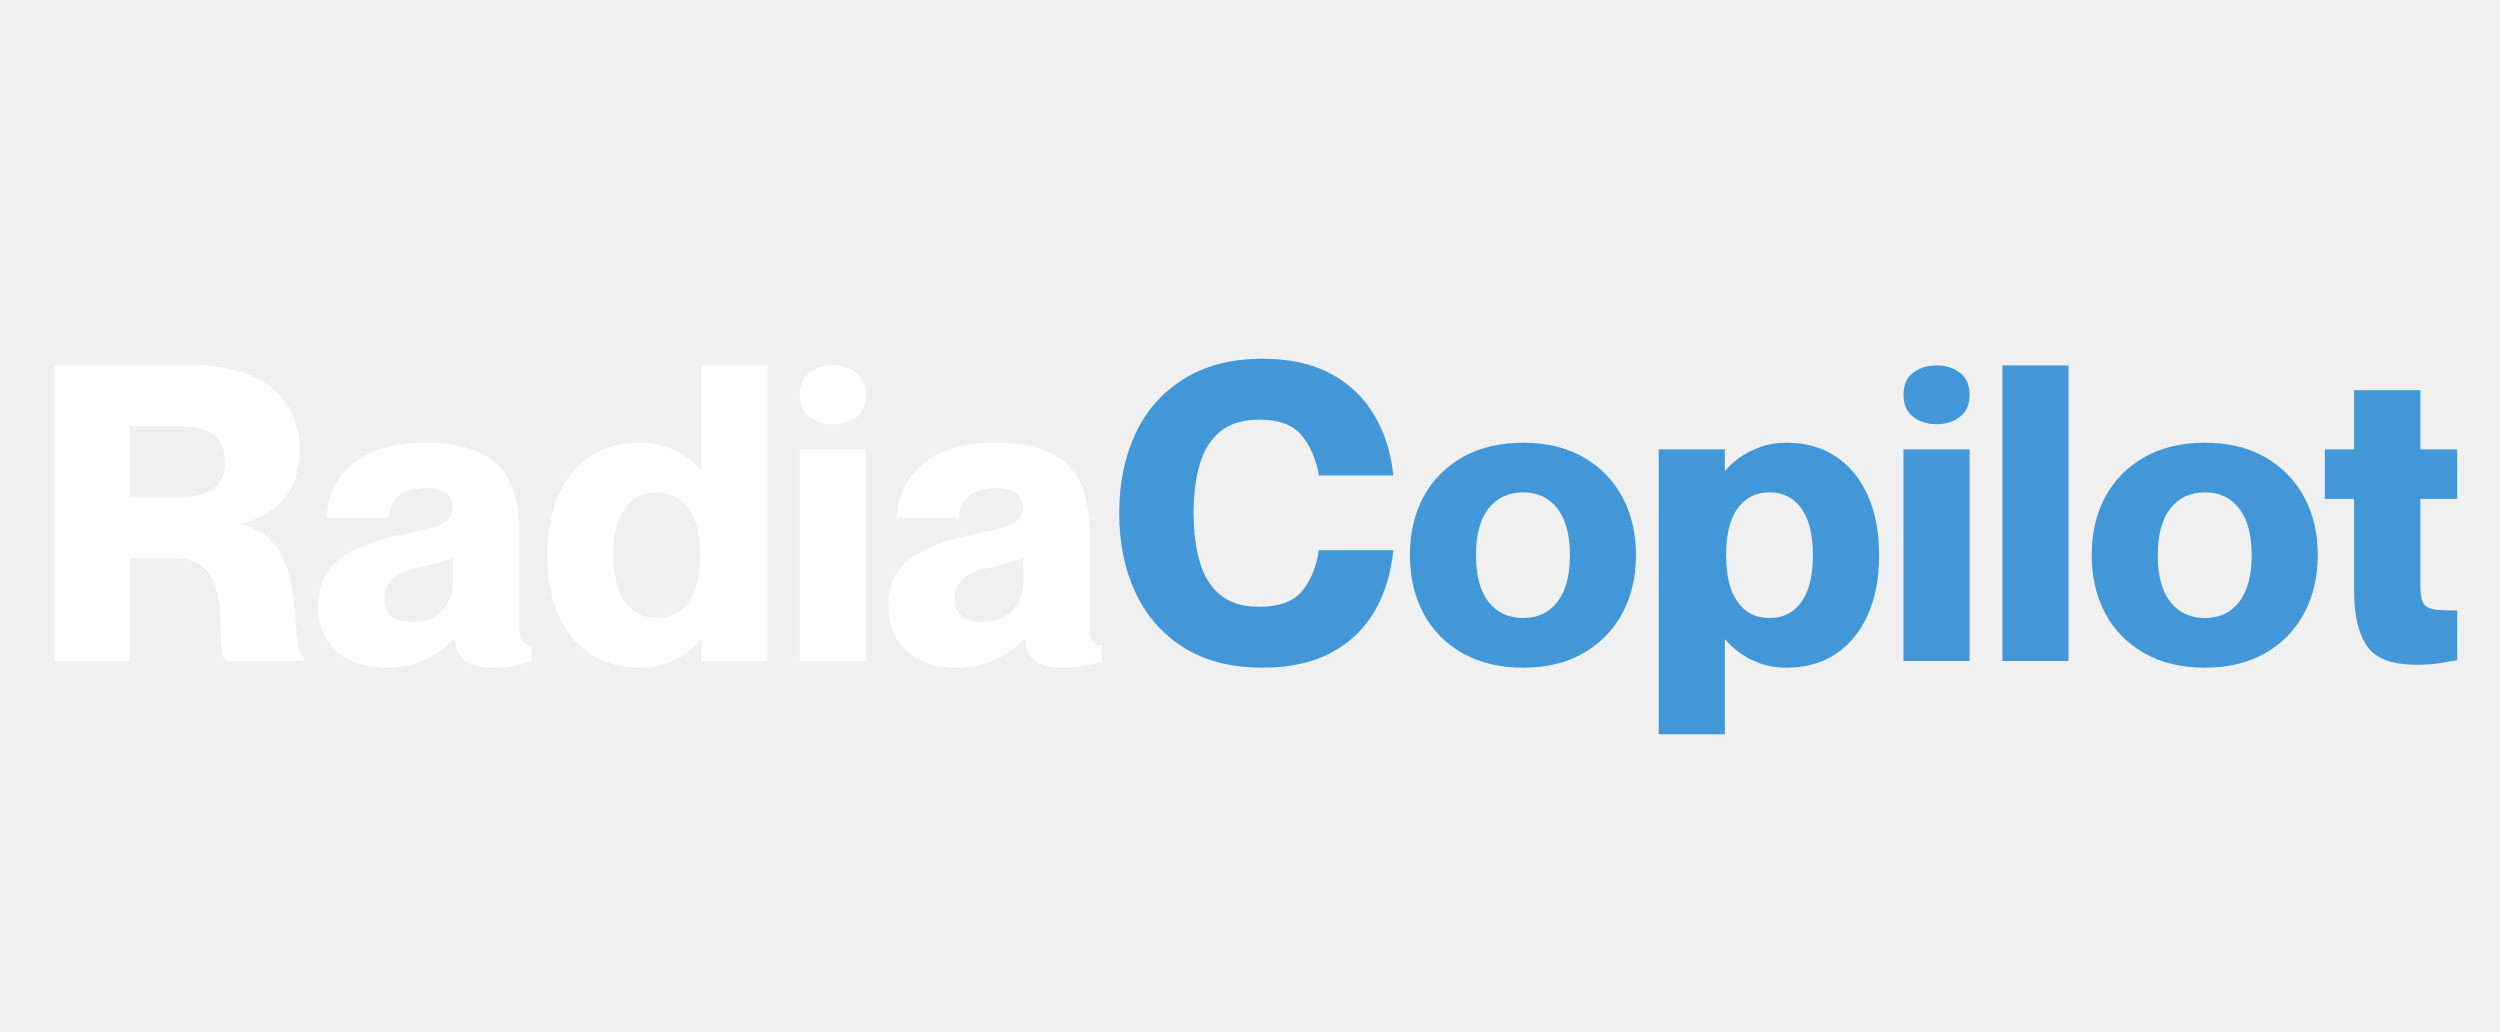
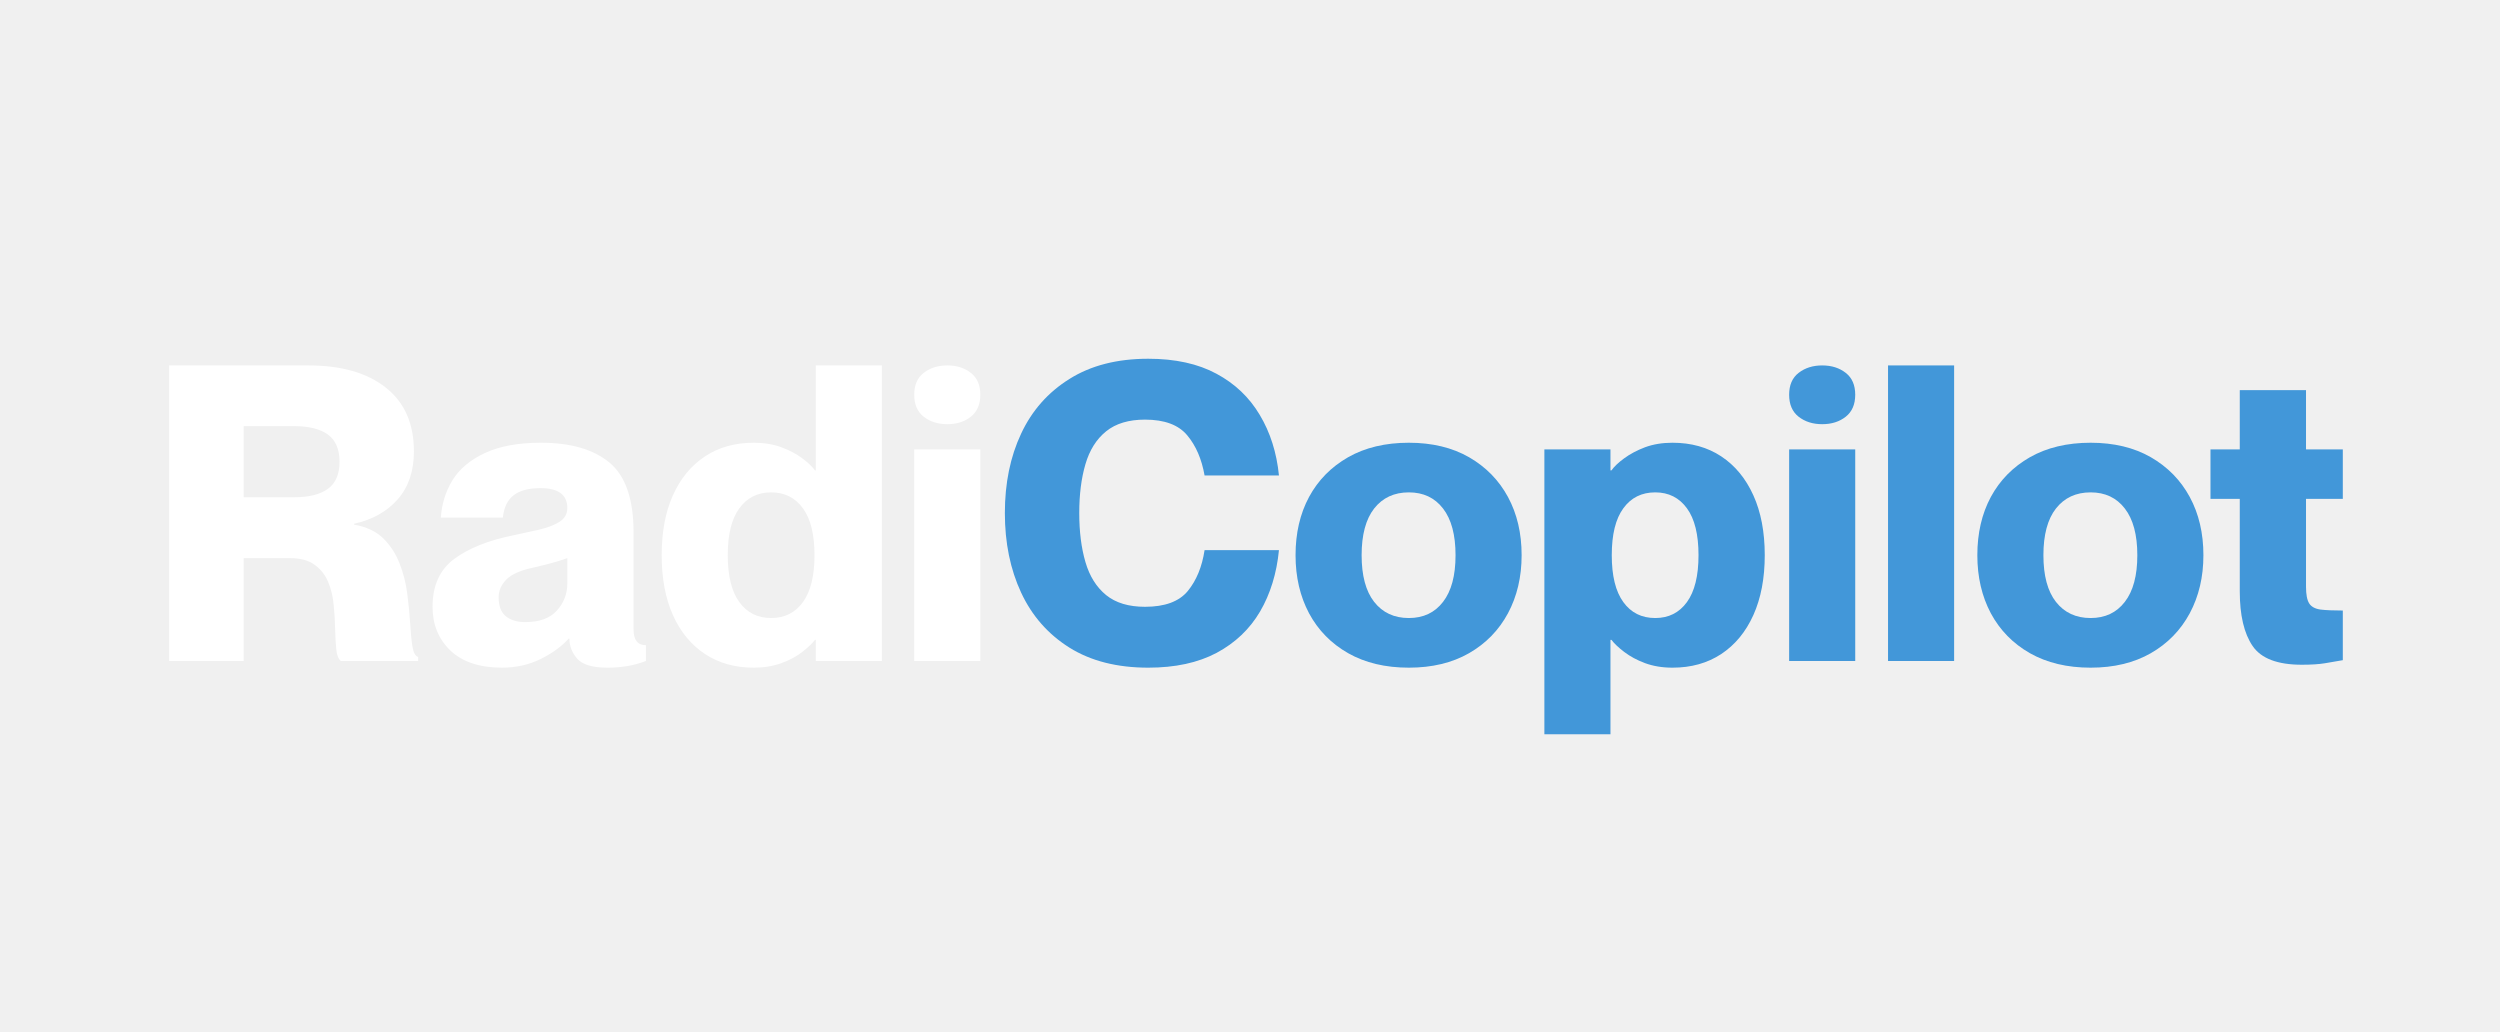
<svg xmlns="http://www.w3.org/2000/svg" width="320" zoomAndPan="magnify" viewBox="0 0 240 99" height="132" preserveAspectRatio="xMidYMid meet" version="1.0">
  <defs>
    <g />
-     <clipPath id="2cb37236c9">
-       <rect x="0" width="235" y="0" height="49" />
+     <clipPath id="07df303775">
+       <rect x="0" width="213" y="0" height="49" />
    </clipPath>
  </defs>
-   <g transform="matrix(1, 0, 0, 1, 2, 25)">
-     <g clip-path="url(#2cb37236c9)">
+   <g transform="matrix(1, 0, 0, 1, 14, 25)">
+     <g clip-path="url(#07df303775)">
      <g fill="#ffffff" fill-opacity="1">
-         <g transform="translate(1.319616, 38.45547)">
+         <g transform="translate(0.297925, 38.45547)">
          <g>
            <path d="M 1.938 0 L 1.938 -28.375 L 15.312 -28.375 C 18.469 -28.375 20.941 -27.664 22.734 -26.25 C 24.535 -24.832 25.438 -22.789 25.438 -20.125 C 25.438 -18.238 24.922 -16.707 23.891 -15.531 C 22.859 -14.352 21.457 -13.566 19.688 -13.172 L 19.688 -13.094 C 20.875 -12.883 21.812 -12.441 22.5 -11.766 C 23.188 -11.086 23.707 -10.285 24.062 -9.359 C 24.426 -8.441 24.672 -7.477 24.797 -6.469 C 24.93 -5.457 25.023 -4.504 25.078 -3.609 C 25.129 -2.711 25.203 -1.973 25.297 -1.391 C 25.391 -0.805 25.57 -0.473 25.844 -0.391 L 25.844 0 L 18.422 0 C 18.18 -0.207 18.035 -0.582 17.984 -1.125 C 17.93 -1.664 17.895 -2.312 17.875 -3.062 C 17.863 -3.82 17.816 -4.598 17.734 -5.391 C 17.66 -6.191 17.484 -6.926 17.203 -7.594 C 16.922 -8.27 16.488 -8.816 15.906 -9.234 C 15.332 -9.66 14.539 -9.875 13.531 -9.875 L 9.094 -9.875 L 9.094 0 Z M 9.094 -15.719 L 13.938 -15.719 C 15.363 -15.719 16.445 -15.988 17.188 -16.531 C 17.926 -17.07 18.297 -17.938 18.297 -19.125 C 18.297 -20.32 17.926 -21.191 17.188 -21.734 C 16.445 -22.273 15.363 -22.547 13.938 -22.547 L 9.094 -22.547 Z M 9.094 -15.719 " />
          </g>
        </g>
      </g>
      <g fill="#ffffff" fill-opacity="1">
-         <g transform="translate(27.95271, 38.45547)">
+         <g transform="translate(26.93102, 38.45547)">
          <g>
            <path d="M 7.266 0.641 C 5.117 0.641 3.469 0.094 2.312 -1 C 1.164 -2.102 0.594 -3.504 0.594 -5.203 C 0.594 -7.234 1.285 -8.766 2.672 -9.797 C 4.066 -10.828 5.953 -11.582 8.328 -12.062 C 9.203 -12.25 10.035 -12.43 10.828 -12.609 C 11.629 -12.797 12.281 -13.047 12.781 -13.359 C 13.281 -13.68 13.531 -14.125 13.531 -14.688 C 13.531 -15.957 12.672 -16.594 10.953 -16.594 C 9.816 -16.594 8.957 -16.363 8.375 -15.906 C 7.789 -15.457 7.445 -14.742 7.344 -13.766 L 1.391 -13.766 C 1.473 -15.066 1.844 -16.258 2.5 -17.344 C 3.164 -18.426 4.195 -19.297 5.594 -19.953 C 7 -20.617 8.801 -20.953 11 -20.953 C 13.852 -20.953 16.047 -20.316 17.578 -19.047 C 19.117 -17.773 19.891 -15.539 19.891 -12.344 L 19.891 -3.016 C 19.891 -2.016 20.285 -1.516 21.078 -1.516 L 21.078 0 C 20.441 0.238 19.82 0.406 19.219 0.5 C 18.625 0.594 18.016 0.641 17.391 0.641 C 15.953 0.641 14.984 0.352 14.484 -0.219 C 13.984 -0.789 13.734 -1.43 13.734 -2.141 L 13.656 -2.141 C 12.988 -1.398 12.094 -0.75 10.969 -0.188 C 9.844 0.363 8.609 0.641 7.266 0.641 Z M 9.484 -3.734 C 10.859 -3.734 11.875 -4.102 12.531 -4.844 C 13.195 -5.582 13.531 -6.441 13.531 -7.422 L 13.531 -9.875 C 12.758 -9.594 11.676 -9.289 10.281 -8.969 C 9.031 -8.707 8.16 -8.32 7.672 -7.812 C 7.18 -7.312 6.938 -6.742 6.938 -6.109 C 6.938 -5.285 7.164 -4.68 7.625 -4.297 C 8.094 -3.922 8.711 -3.734 9.484 -3.734 Z M 9.484 -3.734 " />
          </g>
        </g>
      </g>
      <g fill="#ffffff" fill-opacity="1">
-         <g transform="translate(49.90218, 38.45547)">
+         <g transform="translate(48.88049, 38.45547)">
          <g>
            <path d="M 9.484 0.641 C 7.68 0.641 6.117 0.203 4.797 -0.672 C 3.473 -1.547 2.445 -2.789 1.719 -4.406 C 1 -6.02 0.641 -7.938 0.641 -10.156 C 0.641 -12.383 1 -14.301 1.719 -15.906 C 2.445 -17.52 3.473 -18.766 4.797 -19.641 C 6.117 -20.516 7.68 -20.953 9.484 -20.953 C 10.461 -20.953 11.348 -20.805 12.141 -20.516 C 12.93 -20.223 13.598 -19.867 14.141 -19.453 C 14.691 -19.047 15.098 -18.66 15.359 -18.297 L 15.438 -18.297 L 15.438 -28.375 L 21.781 -28.375 L 21.781 0 L 15.438 0 L 15.438 -2.031 L 15.359 -2.031 C 15.098 -1.688 14.691 -1.301 14.141 -0.875 C 13.598 -0.445 12.93 -0.086 12.141 0.203 C 11.348 0.492 10.461 0.641 9.484 0.641 Z M 11.156 -4.125 C 12.445 -4.125 13.461 -4.633 14.203 -5.656 C 14.941 -6.676 15.312 -8.176 15.312 -10.156 C 15.312 -12.145 14.941 -13.645 14.203 -14.656 C 13.461 -15.676 12.445 -16.188 11.156 -16.188 C 9.852 -16.188 8.832 -15.676 8.094 -14.656 C 7.352 -13.645 6.984 -12.145 6.984 -10.156 C 6.984 -8.176 7.352 -6.676 8.094 -5.656 C 8.832 -4.633 9.852 -4.125 11.156 -4.125 Z M 11.156 -4.125 " />
          </g>
        </g>
      </g>
      <g fill="#ffffff" fill-opacity="1">
-         <g transform="translate(73.24087, 38.45547)">
+         <g transform="translate(72.21918, 38.45547)">
          <g>
            <path d="M 4.719 -22.734 C 3.82 -22.734 3.066 -22.973 2.453 -23.453 C 1.848 -23.93 1.547 -24.633 1.547 -25.562 C 1.547 -26.488 1.848 -27.188 2.453 -27.656 C 3.066 -28.133 3.82 -28.375 4.719 -28.375 C 5.625 -28.375 6.379 -28.133 6.984 -27.656 C 7.586 -27.188 7.891 -26.488 7.891 -25.562 C 7.891 -24.633 7.586 -23.93 6.984 -23.453 C 6.379 -22.973 5.625 -22.734 4.719 -22.734 Z M 1.547 0 L 1.547 -20.312 L 7.891 -20.312 L 7.891 0 Z M 1.547 0 " />
          </g>
        </g>
      </g>
-       <g fill="#ffffff" fill-opacity="1">
-         <g transform="translate(82.68748, 38.45547)">
-           <g>
-             <path d="M 7.266 0.641 C 5.117 0.641 3.469 0.094 2.312 -1 C 1.164 -2.102 0.594 -3.504 0.594 -5.203 C 0.594 -7.234 1.285 -8.766 2.672 -9.797 C 4.066 -10.828 5.953 -11.582 8.328 -12.062 C 9.203 -12.25 10.035 -12.43 10.828 -12.609 C 11.629 -12.797 12.281 -13.047 12.781 -13.359 C 13.281 -13.68 13.531 -14.125 13.531 -14.688 C 13.531 -15.957 12.672 -16.594 10.953 -16.594 C 9.816 -16.594 8.957 -16.363 8.375 -15.906 C 7.789 -15.457 7.445 -14.742 7.344 -13.766 L 1.391 -13.766 C 1.473 -15.066 1.844 -16.258 2.5 -17.344 C 3.164 -18.426 4.195 -19.297 5.594 -19.953 C 7 -20.617 8.801 -20.953 11 -20.953 C 13.852 -20.953 16.047 -20.316 17.578 -19.047 C 19.117 -17.773 19.891 -15.539 19.891 -12.344 L 19.891 -3.016 C 19.891 -2.016 20.285 -1.516 21.078 -1.516 L 21.078 0 C 20.441 0.238 19.82 0.406 19.219 0.5 C 18.625 0.594 18.016 0.641 17.391 0.641 C 15.953 0.641 14.984 0.352 14.484 -0.219 C 13.984 -0.789 13.734 -1.43 13.734 -2.141 L 13.656 -2.141 C 12.988 -1.398 12.094 -0.75 10.969 -0.188 C 9.844 0.363 8.609 0.641 7.266 0.641 Z M 9.484 -3.734 C 10.859 -3.734 11.875 -4.102 12.531 -4.844 C 13.195 -5.582 13.531 -6.441 13.531 -7.422 L 13.531 -9.875 C 12.758 -9.594 11.676 -9.289 10.281 -8.969 C 9.031 -8.707 8.16 -8.32 7.672 -7.812 C 7.18 -7.312 6.938 -6.742 6.938 -6.109 C 6.938 -5.285 7.164 -4.68 7.625 -4.297 C 8.094 -3.922 8.711 -3.734 9.484 -3.734 Z M 9.484 -3.734 " />
-           </g>
-         </g>
-       </g>
      <g fill="#4297d9" fill-opacity="1">
-         <g transform="translate(104.6483, 38.45547)">
+         <g transform="translate(81.67, 38.45547)">
          <g>
            <path d="M 14.562 0.641 C 11.57 0.641 9.051 0 7 -1.281 C 4.945 -2.57 3.398 -4.332 2.359 -6.562 C 1.316 -8.801 0.797 -11.348 0.797 -14.203 C 0.797 -17.066 1.316 -19.609 2.359 -21.828 C 3.398 -24.047 4.945 -25.797 7 -27.078 C 9.051 -28.367 11.57 -29.016 14.562 -29.016 C 17.156 -29.016 19.336 -28.535 21.109 -27.578 C 22.879 -26.629 24.266 -25.312 25.266 -23.625 C 26.273 -21.945 26.891 -20.008 27.109 -17.812 L 19.969 -17.812 C 19.695 -19.375 19.145 -20.656 18.312 -21.656 C 17.477 -22.664 16.125 -23.172 14.25 -23.172 C 12.688 -23.172 11.441 -22.797 10.516 -22.047 C 9.586 -21.297 8.926 -20.242 8.531 -18.891 C 8.133 -17.535 7.938 -15.973 7.938 -14.203 C 7.938 -12.43 8.133 -10.863 8.531 -9.5 C 8.926 -8.145 9.586 -7.086 10.516 -6.328 C 11.441 -5.578 12.688 -5.203 14.25 -5.203 C 16.156 -5.203 17.523 -5.707 18.359 -6.719 C 19.191 -7.738 19.727 -9.047 19.969 -10.641 L 27.109 -10.641 C 26.891 -8.41 26.285 -6.445 25.297 -4.75 C 24.305 -3.062 22.914 -1.738 21.125 -0.781 C 19.344 0.164 17.156 0.641 14.562 0.641 Z M 14.562 0.641 " />
          </g>
        </g>
      </g>
      <g fill="#4297d9" fill-opacity="1">
-         <g transform="translate(132.7103, 38.45547)">
+         <g transform="translate(109.732, 38.45547)">
          <g>
            <path d="M 11.516 0.641 C 9.266 0.641 7.32 0.176 5.688 -0.75 C 4.062 -1.676 2.812 -2.953 1.938 -4.578 C 1.07 -6.211 0.641 -8.07 0.641 -10.156 C 0.641 -12.27 1.07 -14.133 1.938 -15.75 C 2.812 -17.363 4.062 -18.633 5.688 -19.562 C 7.32 -20.488 9.266 -20.953 11.516 -20.953 C 13.754 -20.953 15.68 -20.488 17.297 -19.562 C 18.91 -18.633 20.156 -17.363 21.031 -15.75 C 21.906 -14.133 22.344 -12.27 22.344 -10.156 C 22.344 -8.07 21.906 -6.211 21.031 -4.578 C 20.156 -2.953 18.91 -1.676 17.297 -0.75 C 15.68 0.176 13.754 0.641 11.516 0.641 Z M 11.516 -4.125 C 12.91 -4.125 14.004 -4.641 14.797 -5.672 C 15.598 -6.703 16 -8.195 16 -10.156 C 16 -12.113 15.598 -13.609 14.797 -14.641 C 14.004 -15.672 12.91 -16.188 11.516 -16.188 C 10.109 -16.188 9 -15.672 8.188 -14.641 C 7.383 -13.609 6.984 -12.113 6.984 -10.156 C 6.984 -8.195 7.383 -6.703 8.188 -5.672 C 9 -4.641 10.109 -4.125 11.516 -4.125 Z M 11.516 -4.125 " />
          </g>
        </g>
      </g>
      <g fill="#4297d9" fill-opacity="1">
-         <g transform="translate(155.6918, 38.45547)">
+         <g transform="translate(132.7135, 38.45547)">
          <g>
            <path d="M 1.547 7.031 L 1.547 -20.312 L 7.891 -20.312 L 7.891 -18.297 L 7.984 -18.297 C 8.242 -18.66 8.648 -19.047 9.203 -19.453 C 9.766 -19.867 10.43 -20.223 11.203 -20.516 C 11.984 -20.805 12.863 -20.953 13.844 -20.953 C 15.645 -20.953 17.207 -20.516 18.531 -19.641 C 19.852 -18.766 20.879 -17.52 21.609 -15.906 C 22.336 -14.301 22.703 -12.383 22.703 -10.156 C 22.703 -7.938 22.336 -6.02 21.609 -4.406 C 20.879 -2.789 19.852 -1.547 18.531 -0.672 C 17.207 0.203 15.645 0.641 13.844 0.641 C 12.863 0.641 11.984 0.492 11.203 0.203 C 10.43 -0.086 9.766 -0.445 9.203 -0.875 C 8.648 -1.301 8.242 -1.688 7.984 -2.031 L 7.891 -2.031 L 7.891 7.031 Z M 12.188 -4.125 C 13.477 -4.125 14.492 -4.633 15.234 -5.656 C 15.973 -6.676 16.344 -8.176 16.344 -10.156 C 16.344 -12.145 15.973 -13.645 15.234 -14.656 C 14.492 -15.676 13.477 -16.188 12.188 -16.188 C 10.883 -16.188 9.863 -15.676 9.125 -14.656 C 8.383 -13.645 8.016 -12.145 8.016 -10.156 C 8.016 -8.176 8.383 -6.676 9.125 -5.656 C 9.863 -4.633 10.883 -4.125 12.188 -4.125 Z M 12.188 -4.125 " />
          </g>
        </g>
      </g>
      <g fill="#4297d9" fill-opacity="1">
-         <g transform="translate(179.1892, 38.45547)">
+         <g transform="translate(156.2109, 38.45547)">
          <g>
            <path d="M 4.719 -22.734 C 3.82 -22.734 3.066 -22.973 2.453 -23.453 C 1.848 -23.93 1.547 -24.633 1.547 -25.562 C 1.547 -26.488 1.848 -27.188 2.453 -27.656 C 3.066 -28.133 3.82 -28.375 4.719 -28.375 C 5.625 -28.375 6.379 -28.133 6.984 -27.656 C 7.586 -27.188 7.891 -26.488 7.891 -25.562 C 7.891 -24.633 7.586 -23.93 6.984 -23.453 C 6.379 -22.973 5.625 -22.734 4.719 -22.734 Z M 1.547 0 L 1.547 -20.312 L 7.891 -20.312 L 7.891 0 Z M 1.547 0 " />
          </g>
        </g>
      </g>
      <g fill="#4297d9" fill-opacity="1">
-         <g transform="translate(188.6358, 38.45547)">
+         <g transform="translate(165.6575, 38.45547)">
          <g>
            <path d="M 1.594 0 L 1.594 -28.375 L 7.938 -28.375 L 7.938 0 Z M 1.594 0 " />
          </g>
        </g>
      </g>
      <g fill="#4297d9" fill-opacity="1">
-         <g transform="translate(198.1618, 38.45547)">
+         <g transform="translate(175.1835, 38.45547)">
          <g>
            <path d="M 11.516 0.641 C 9.266 0.641 7.32 0.176 5.688 -0.75 C 4.062 -1.676 2.812 -2.953 1.938 -4.578 C 1.07 -6.211 0.641 -8.07 0.641 -10.156 C 0.641 -12.27 1.07 -14.133 1.938 -15.75 C 2.812 -17.363 4.062 -18.633 5.688 -19.562 C 7.32 -20.488 9.266 -20.953 11.516 -20.953 C 13.754 -20.953 15.68 -20.488 17.297 -19.562 C 18.91 -18.633 20.156 -17.363 21.031 -15.75 C 21.906 -14.133 22.344 -12.27 22.344 -10.156 C 22.344 -8.07 21.906 -6.211 21.031 -4.578 C 20.156 -2.953 18.91 -1.676 17.297 -0.75 C 15.68 0.176 13.754 0.641 11.516 0.641 Z M 11.516 -4.125 C 12.91 -4.125 14.004 -4.641 14.797 -5.672 C 15.598 -6.703 16 -8.195 16 -10.156 C 16 -12.113 15.598 -13.609 14.797 -14.641 C 14.004 -15.672 12.91 -16.188 11.516 -16.188 C 10.109 -16.188 9 -15.672 8.188 -14.641 C 7.383 -13.609 6.984 -12.113 6.984 -10.156 C 6.984 -8.195 7.383 -6.703 8.188 -5.672 C 9 -4.641 10.109 -4.125 11.516 -4.125 Z M 11.516 -4.125 " />
          </g>
        </g>
      </g>
      <g fill="#4297d9" fill-opacity="1">
-         <g transform="translate(220.7464, 38.45547)">
+         <g transform="translate(197.7681, 38.45547)">
          <g>
            <path d="M 9.203 0.359 C 6.879 0.359 5.305 -0.238 4.484 -1.438 C 3.66 -2.645 3.25 -4.391 3.25 -6.672 L 3.25 -15.562 L 0.438 -15.562 L 0.438 -20.312 L 3.25 -20.312 L 3.25 -26 L 9.609 -26 L 9.609 -20.312 L 13.141 -20.312 L 13.141 -15.562 L 9.609 -15.562 L 9.609 -7.141 C 9.609 -6.379 9.711 -5.836 9.922 -5.516 C 10.129 -5.203 10.488 -5.008 11 -4.938 C 11.52 -4.875 12.234 -4.844 13.141 -4.844 L 13.141 -0.078 C 12.555 0.023 11.977 0.125 11.406 0.219 C 10.844 0.312 10.109 0.359 9.203 0.359 Z M 9.203 0.359 " />
          </g>
        </g>
      </g>
    </g>
  </g>
</svg>
